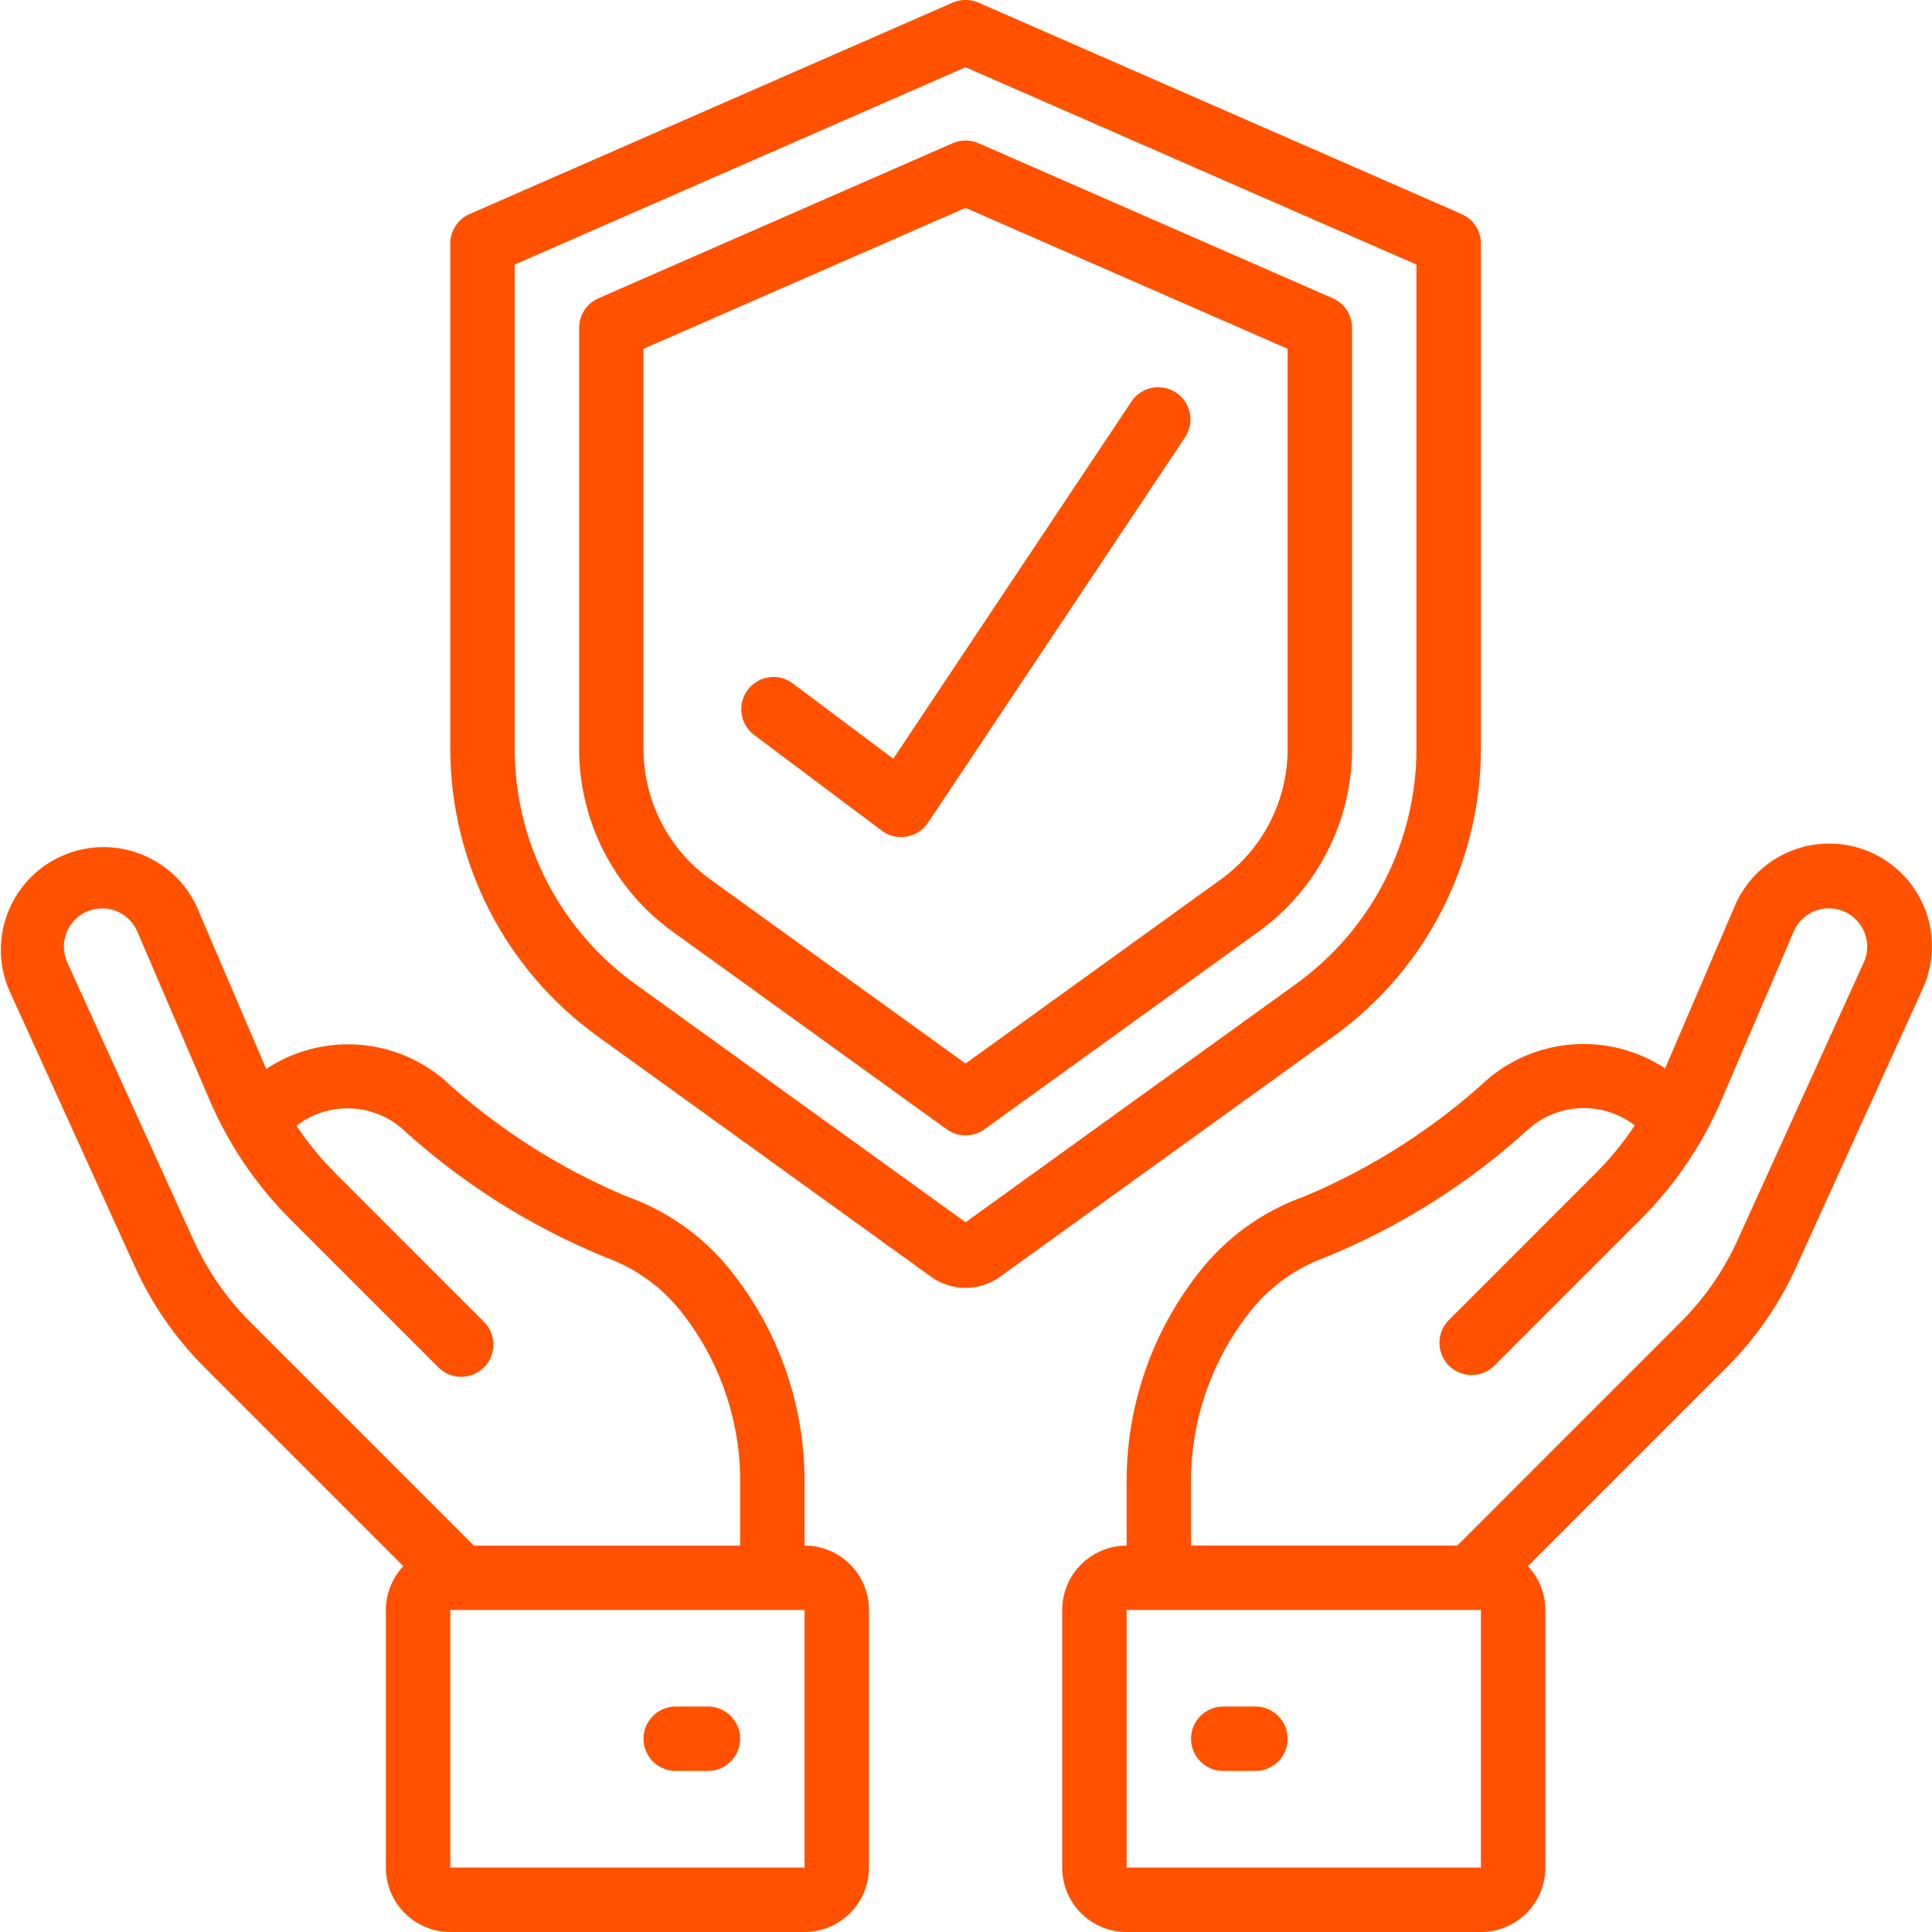
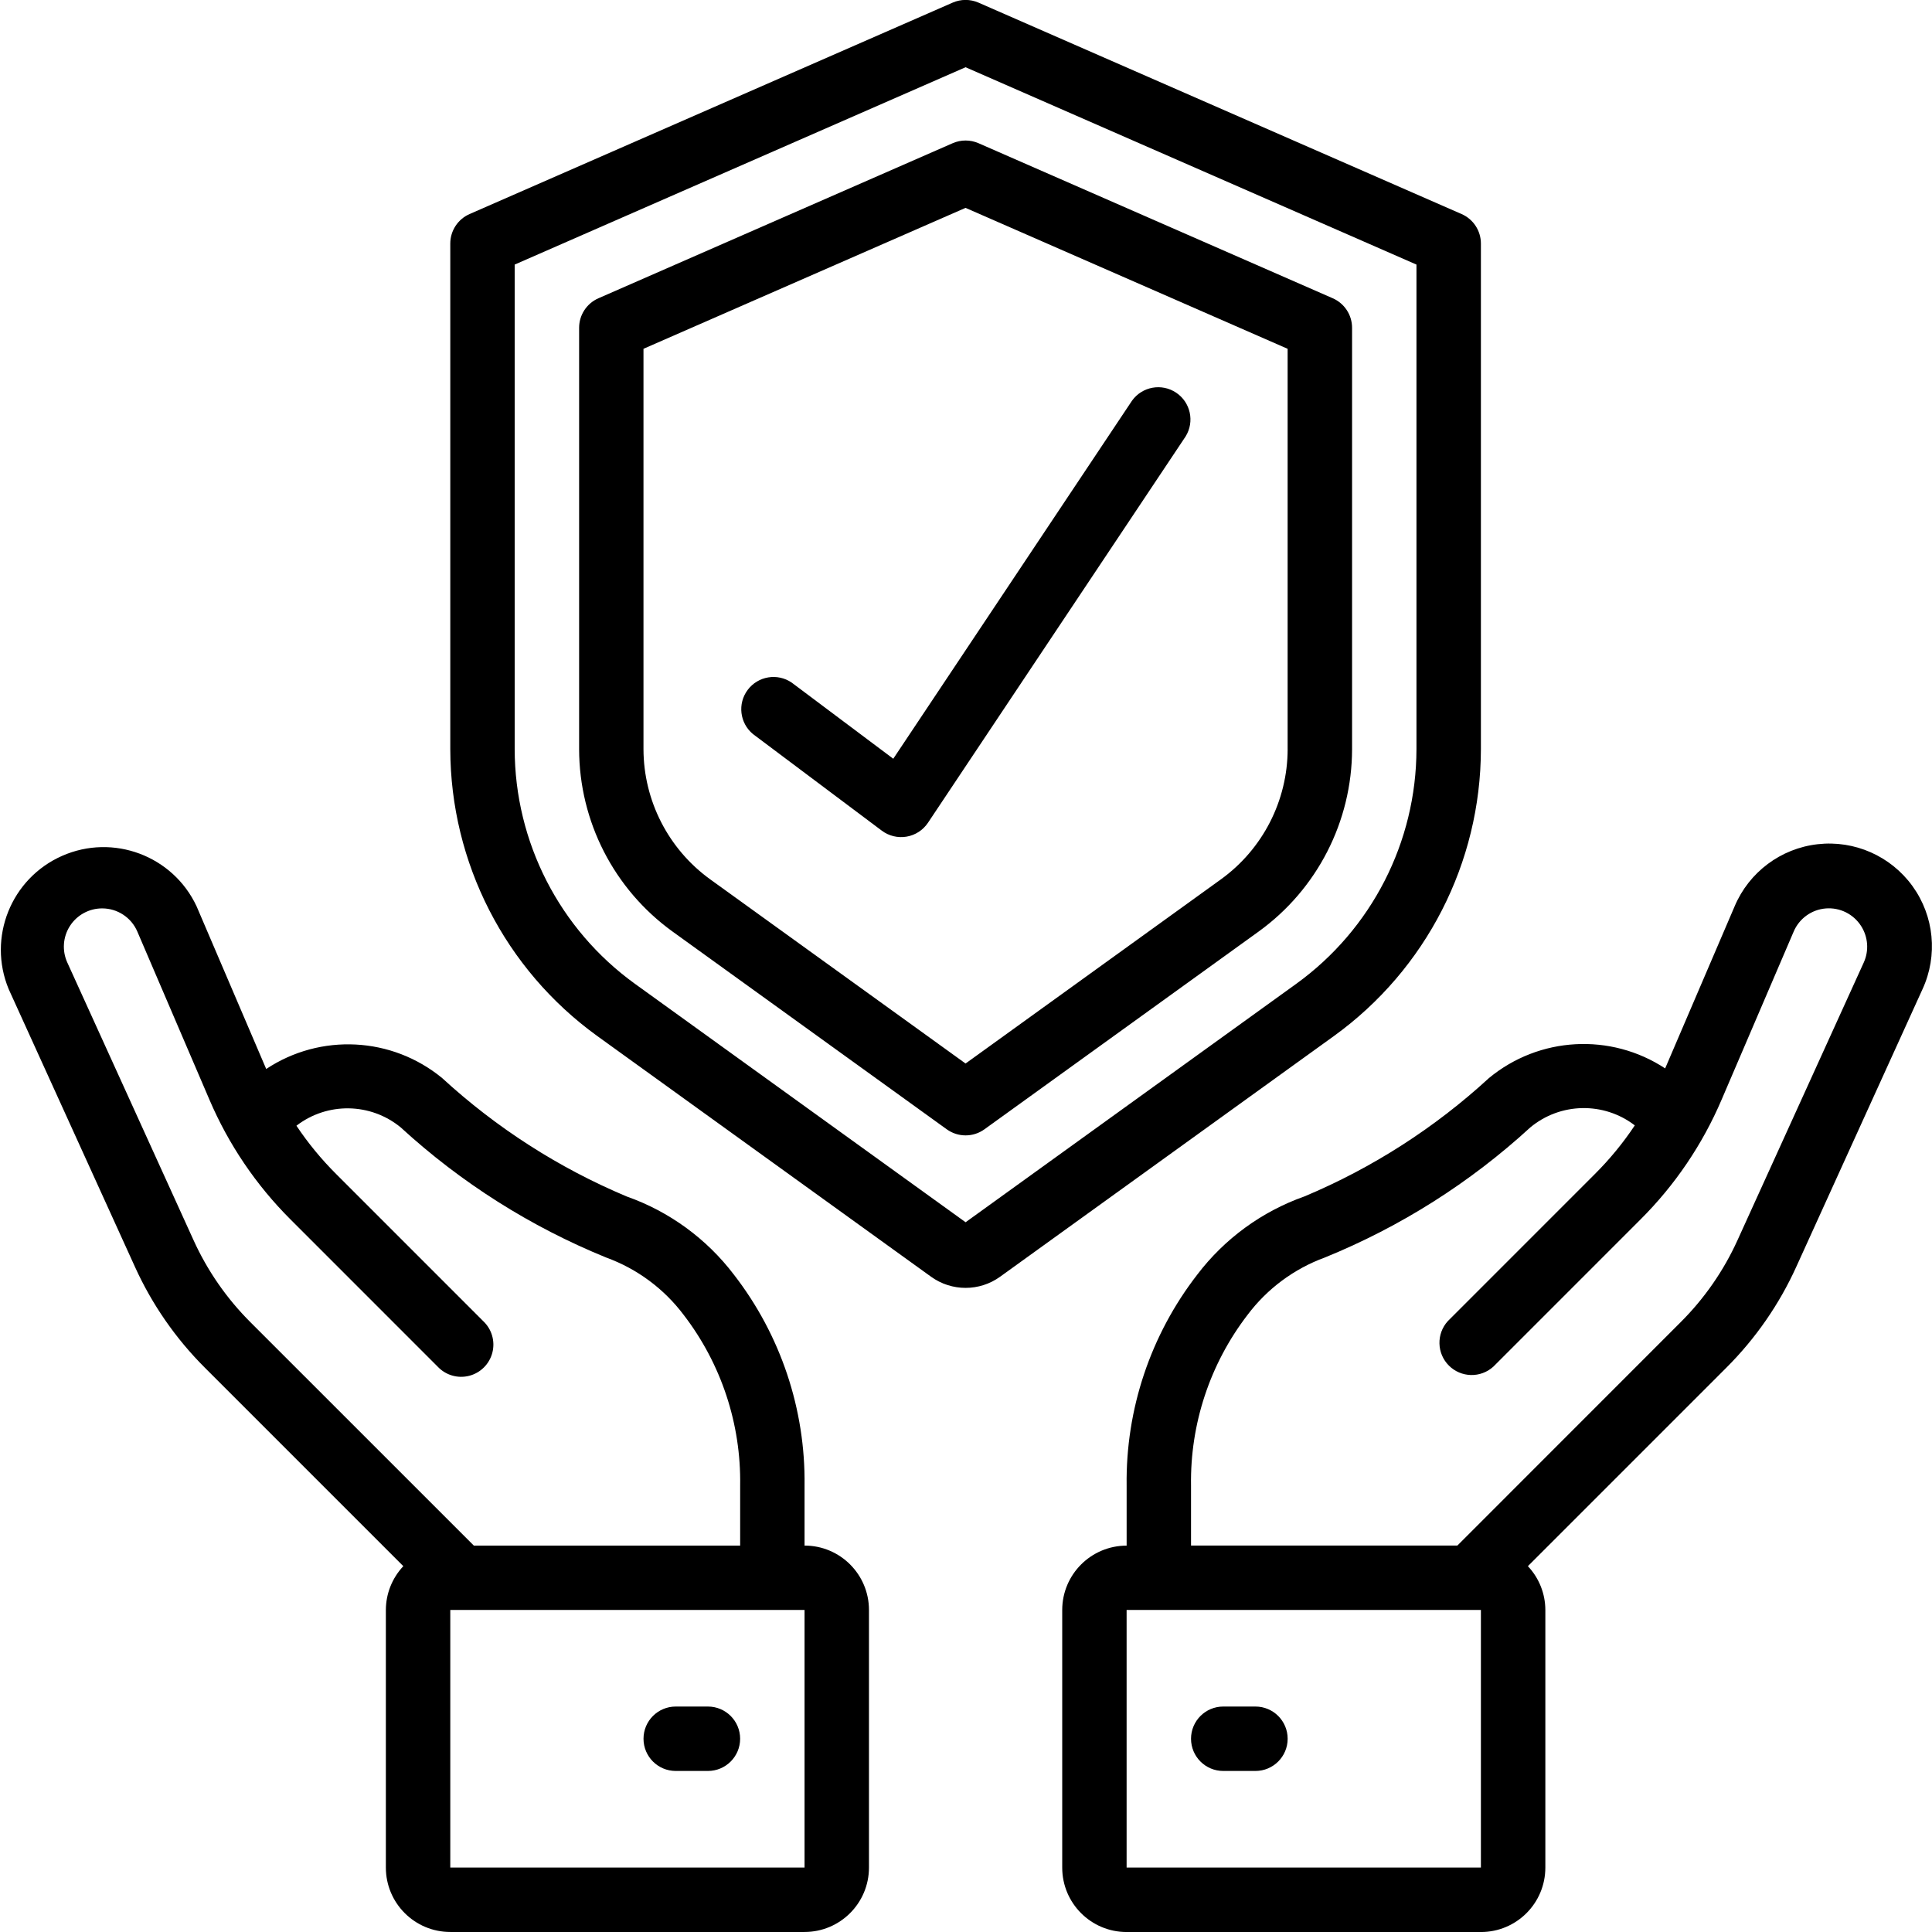
<svg xmlns="http://www.w3.org/2000/svg" width="76" height="76">
  <switch>
    <g>
-       <path fill="#ff5100" d="M58.255 29.469V9.58c0-.503-.299-.959-.76-1.16L38.49.103a1.268 1.268 0 0 0-1.014 0L18.473 8.42c-.461.201-.76.657-.76 1.16v19.887a13.953 13.953 0 0 0 5.777 11.284l13.134 9.471a2.32 2.32 0 0 0 2.719 0l13.134-9.47a13.946 13.946 0 0 0 5.778-11.283zm-7.26 9.229L37.984 48.08l-13.012-9.383a11.41 11.41 0 0 1-4.726-9.229v-19.06l17.737-7.763 17.737 7.763v19.06a11.409 11.409 0 0 1-4.725 9.23zm1.432-26.965-13.936-6.1a1.268 1.268 0 0 0-1.014 0l-13.936 6.1c-.461.202-.76.657-.76 1.161v16.575a8.868 8.868 0 0 0 3.674 7.175l10.788 7.78c.443.319 1.04.319 1.482 0l10.788-7.78a8.868 8.868 0 0 0 3.674-7.175V12.894c0-.504-.299-.959-.76-1.161zm-1.774 17.736a6.336 6.336 0 0 1-2.623 5.121l-10.047 7.246-10.047-7.246a6.336 6.336 0 0 1-2.623-5.121V13.721l12.669-5.544 12.67 5.544v15.748zm-19.004 31.33v-2.358c.039-3-.94-5.925-2.777-8.297a9.111 9.111 0 0 0-4.223-3.079 25.08 25.08 0 0 1-7.253-4.654 5.828 5.828 0 0 0-6.924-.36l-2.74-6.402a4.04 4.04 0 0 0-7.39 3.262l4.965 10.92a13.465 13.465 0 0 0 2.751 3.97l7.808 7.808a2.522 2.522 0 0 0-.687 1.723v10.134a2.534 2.534 0 0 0 2.534 2.533h13.936a2.534 2.534 0 0 0 2.534-2.533V63.332a2.534 2.534 0 0 0-2.534-2.533zm-21.8-8.789a10.947 10.947 0 0 1-2.236-3.226l-4.965-10.92a1.505 1.505 0 0 1 1.371-2.13c.603 0 1.147.359 1.384.913l2.834 6.608a14.961 14.961 0 0 0 3.195 4.719l5.787 5.788a1.267 1.267 0 1 0 1.791-1.791l-5.787-5.788a12.432 12.432 0 0 1-1.562-1.9 3.295 3.295 0 0 1 4.104.068 27.03 27.03 0 0 0 8.083 5.118 6.667 6.667 0 0 1 3.047 2.257 10.741 10.741 0 0 1 2.221 6.715v2.358H18.639l-8.79-8.789zm21.8 21.455H17.713V63.332h13.936v10.133zm-5.068-3.8h1.267a1.267 1.267 0 0 0 0-2.534h-1.267a1.267 1.267 0 1 0 0 2.534zm48.65-34.81a4.04 4.04 0 0 0-6.994.795l-2.734 6.378a5.843 5.843 0 0 0-6.931.38 25.059 25.059 0 0 1-7.253 4.654 9.12 9.12 0 0 0-4.223 3.08 13.267 13.267 0 0 0-2.777 8.301v2.358a2.534 2.534 0 0 0-2.534 2.533v10.134a2.533 2.533 0 0 0 2.534 2.533h13.937a2.534 2.534 0 0 0 2.534-2.533V63.332a2.517 2.517 0 0 0-.687-1.723l7.808-7.808a13.465 13.465 0 0 0 2.751-3.97l4.965-10.92a4.037 4.037 0 0 0-.396-4.056zm-16.976 38.61H44.318V63.332h13.937v10.133zm15.06-35.601-4.965 10.92a10.94 10.94 0 0 1-2.236 3.226l-8.785 8.788H46.852V58.44a10.75 10.75 0 0 1 2.221-6.713 6.667 6.667 0 0 1 3.041-2.259 26.983 26.983 0 0 0 8.084-5.118 3.295 3.295 0 0 1 4.111-.08 12.41 12.41 0 0 1-1.57 1.913l-5.787 5.788a1.268 1.268 0 0 0 1.791 1.791l5.787-5.788a14.933 14.933 0 0 0 3.195-4.719l2.834-6.61a1.504 1.504 0 0 1 2.65-.221c.279.433.318.974.106 1.44zM48.119 69.665h1.267a1.267 1.267 0 0 0 0-2.534h-1.267a1.267 1.267 0 1 0 0 2.534zM31.142 26.851a1.268 1.268 0 0 0-1.521 2.026l5.068 3.8a1.269 1.269 0 0 0 1.814-.31l10.137-15.2a1.268 1.268 0 0 0-2.108-1.407l-9.393 14.087-3.997-2.996z" />
+       <path fill="inherit" d="M58.255 29.469V9.58c0-.503-.299-.959-.76-1.16L38.49.103a1.268 1.268 0 0 0-1.014 0L18.473 8.42c-.461.201-.76.657-.76 1.16v19.887a13.953 13.953 0 0 0 5.777 11.284l13.134 9.471a2.32 2.32 0 0 0 2.719 0l13.134-9.47a13.946 13.946 0 0 0 5.778-11.283zm-7.26 9.229L37.984 48.08l-13.012-9.383a11.41 11.41 0 0 1-4.726-9.229v-19.06l17.737-7.763 17.737 7.763v19.06a11.409 11.409 0 0 1-4.725 9.23zm1.432-26.965-13.936-6.1a1.268 1.268 0 0 0-1.014 0l-13.936 6.1c-.461.202-.76.657-.76 1.161v16.575a8.868 8.868 0 0 0 3.674 7.175l10.788 7.78c.443.319 1.04.319 1.482 0l10.788-7.78a8.868 8.868 0 0 0 3.674-7.175V12.894c0-.504-.299-.959-.76-1.161zm-1.774 17.736a6.336 6.336 0 0 1-2.623 5.121l-10.047 7.246-10.047-7.246a6.336 6.336 0 0 1-2.623-5.121V13.721l12.669-5.544 12.67 5.544v15.748zm-19.004 31.33v-2.358c.039-3-.94-5.925-2.777-8.297a9.111 9.111 0 0 0-4.223-3.079 25.08 25.08 0 0 1-7.253-4.654 5.828 5.828 0 0 0-6.924-.36l-2.74-6.402a4.04 4.04 0 0 0-7.39 3.262l4.965 10.92a13.465 13.465 0 0 0 2.751 3.97l7.808 7.808a2.522 2.522 0 0 0-.687 1.723v10.134a2.534 2.534 0 0 0 2.534 2.533h13.936a2.534 2.534 0 0 0 2.534-2.533V63.332a2.534 2.534 0 0 0-2.534-2.533zm-21.8-8.789a10.947 10.947 0 0 1-2.236-3.226l-4.965-10.92a1.505 1.505 0 0 1 1.371-2.13c.603 0 1.147.359 1.384.913l2.834 6.608a14.961 14.961 0 0 0 3.195 4.719l5.787 5.788a1.267 1.267 0 1 0 1.791-1.791l-5.787-5.788a12.432 12.432 0 0 1-1.562-1.9 3.295 3.295 0 0 1 4.104.068 27.03 27.03 0 0 0 8.083 5.118 6.667 6.667 0 0 1 3.047 2.257 10.741 10.741 0 0 1 2.221 6.715v2.358H18.639l-8.79-8.789zm21.8 21.455H17.713V63.332h13.936v10.133zm-5.068-3.8h1.267a1.267 1.267 0 0 0 0-2.534h-1.267a1.267 1.267 0 1 0 0 2.534zm48.65-34.81a4.04 4.04 0 0 0-6.994.795l-2.734 6.378a5.843 5.843 0 0 0-6.931.38 25.059 25.059 0 0 1-7.253 4.654 9.12 9.12 0 0 0-4.223 3.08 13.267 13.267 0 0 0-2.777 8.301v2.358a2.534 2.534 0 0 0-2.534 2.533v10.134a2.533 2.533 0 0 0 2.534 2.533h13.937a2.534 2.534 0 0 0 2.534-2.533V63.332a2.517 2.517 0 0 0-.687-1.723l7.808-7.808a13.465 13.465 0 0 0 2.751-3.97l4.965-10.92a4.037 4.037 0 0 0-.396-4.056zm-16.976 38.61H44.318V63.332h13.937v10.133zm15.06-35.601-4.965 10.92a10.94 10.94 0 0 1-2.236 3.226l-8.785 8.788H46.852V58.44a10.75 10.75 0 0 1 2.221-6.713 6.667 6.667 0 0 1 3.041-2.259 26.983 26.983 0 0 0 8.084-5.118 3.295 3.295 0 0 1 4.111-.08 12.41 12.41 0 0 1-1.57 1.913l-5.787 5.788a1.268 1.268 0 0 0 1.791 1.791l5.787-5.788a14.933 14.933 0 0 0 3.195-4.719l2.834-6.61a1.504 1.504 0 0 1 2.65-.221c.279.433.318.974.106 1.44zM48.119 69.665h1.267a1.267 1.267 0 0 0 0-2.534h-1.267a1.267 1.267 0 1 0 0 2.534zM31.142 26.851a1.268 1.268 0 0 0-1.521 2.026l5.068 3.8a1.269 1.269 0 0 0 1.814-.31l10.137-15.2a1.268 1.268 0 0 0-2.108-1.407l-9.393 14.087-3.997-2.996z" />
    </g>
  </switch>
</svg>
